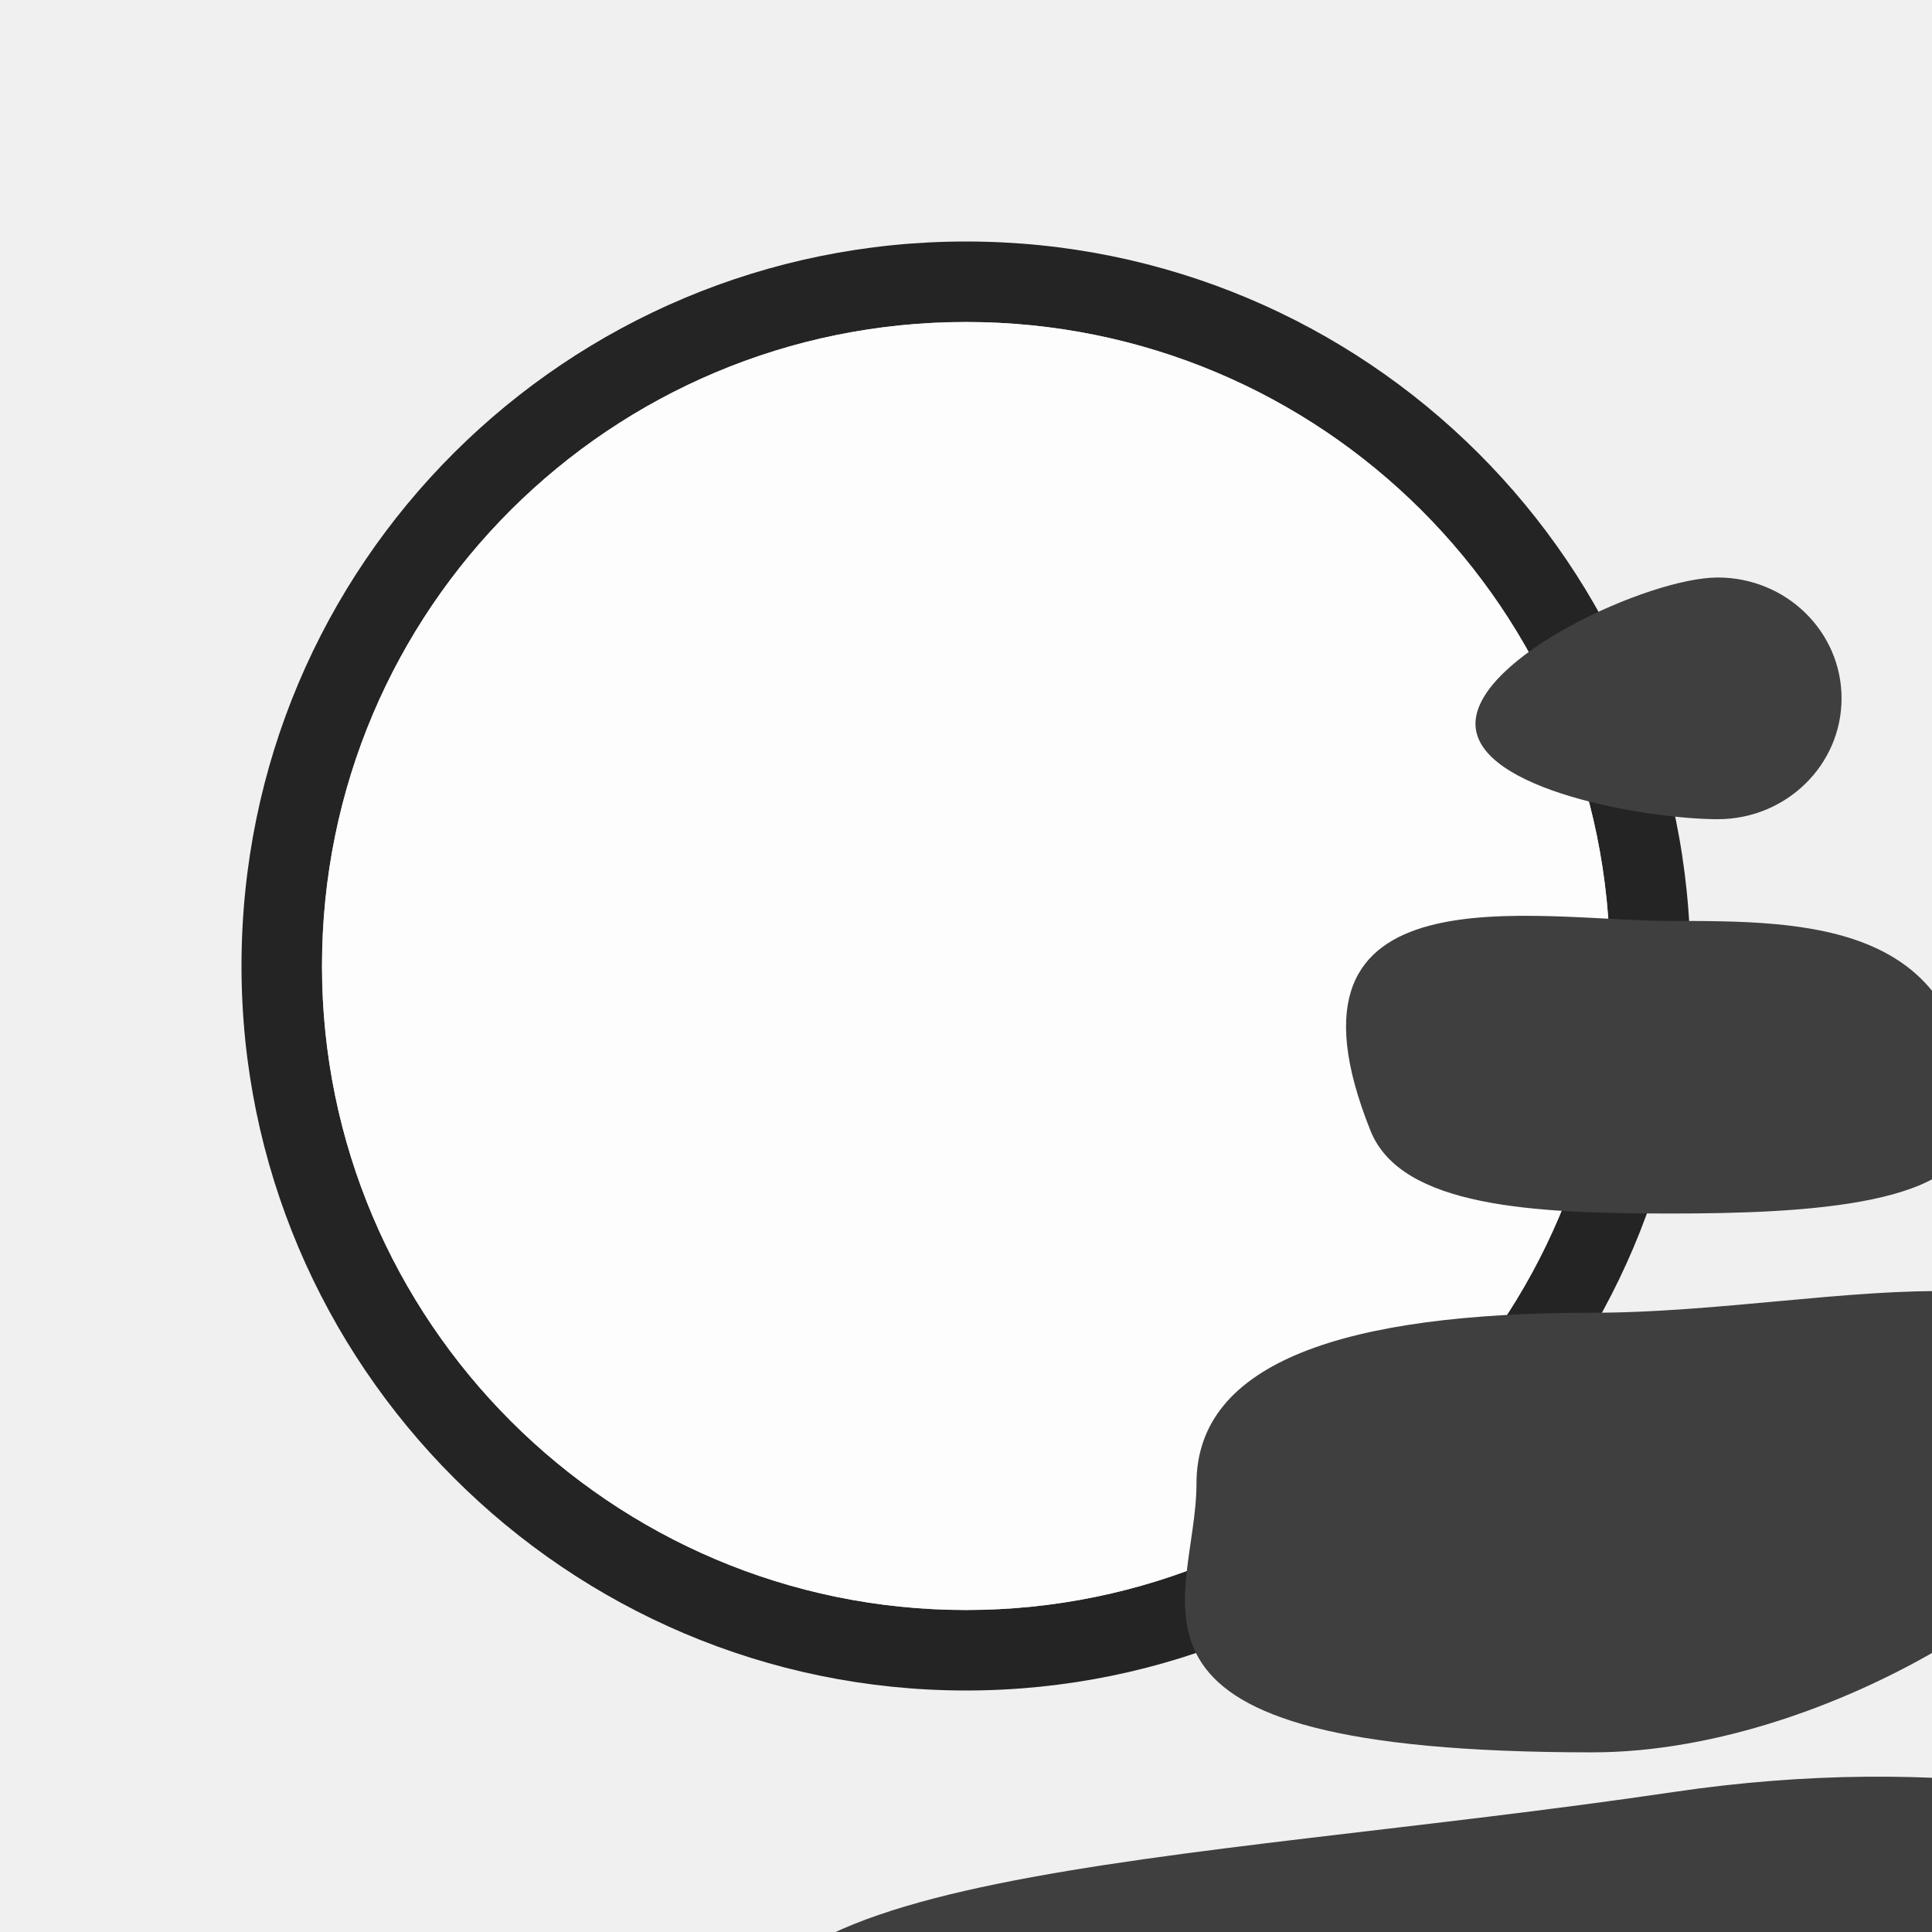
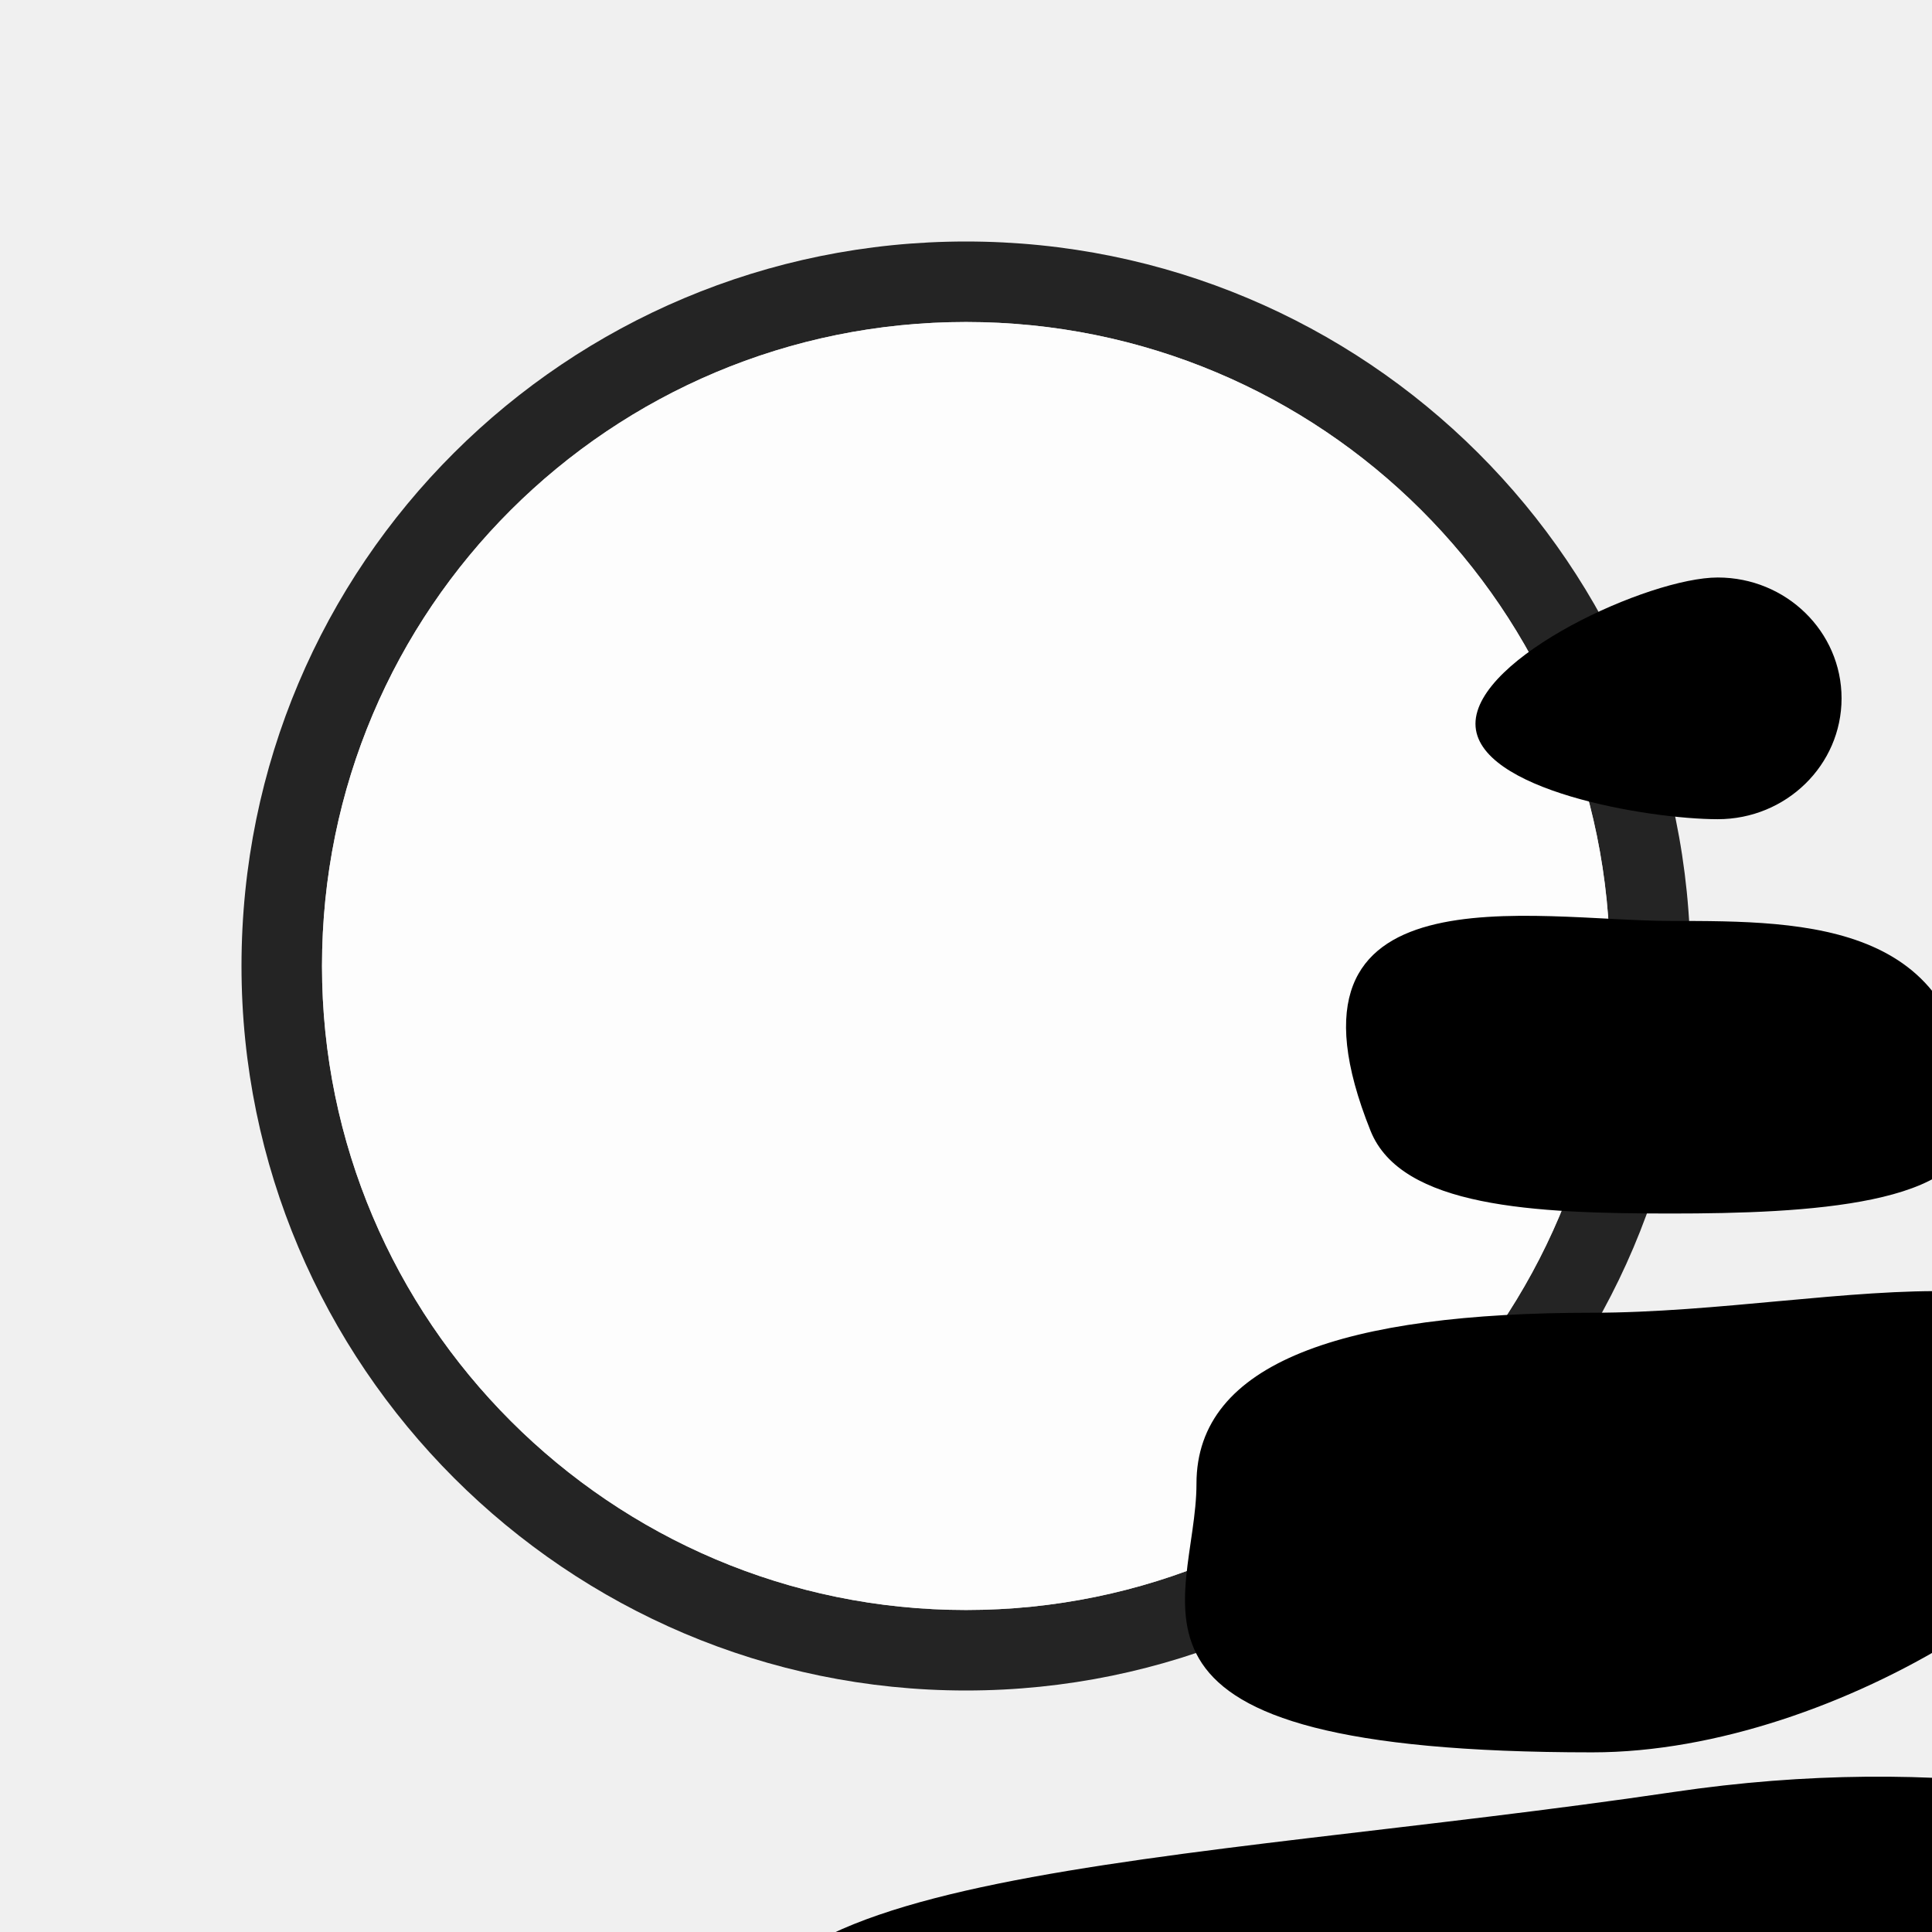
<svg xmlns="http://www.w3.org/2000/svg" xmlns:xlink="http://www.w3.org/1999/xlink" viewBox="0 0 24 24">
  <g class="layer">
    <path clip-rule="evenodd" d="m20,12c0,-4.44 -3.59,-8 -8,-8c-4.41,0 -8,3.56 -8,8c0,4.41 3.59,8 8,8c4.41,0 8,-3.59 8,-8zm1,0c0,-5 -4.04,-9 -9,-9c-4.96,0 -9,4 -9,9c0,4.96 4.04,9 9,9c4.96,0 9,-4.04 9,-9z" fill="black" fill-rule="evenodd" id="svg_1" opacity="0.85" />
    <path d="m12,4c4.41,0 8,3.56 8,8c0,4.41 -3.59,8 -8,8c-4.41,0 -8,-3.59 -8,-8c0,-4.44 3.59,-8 8,-8l0,0z" fill="white" id="svg_2" opacity="0.85" />
    <use id="svg_4" transform="matrix(1.40485 0 0 1.19046 -1.55149 -0.515197)" x="3.77" xlink:href="#svg_3" y="4.03" />
  </g>
  <defs>
    <symbol height="12" id="svg_3" viewBox="0 0 580 580" width="12">
-       <path d="m391.19,274.91c0,30.61 -62.26,80.06 -115.34,80.06c-109.58,0 -84.59,-37.13 -84.59,-67.75c0,-30.61 31.5,-43.11 84.59,-43.11c53.08,0 115.34,-24.63 115.34,30.8z" fill="#3f3f3f" />
-       <path d="m485.75,450.15c-1.35,43.71 -160.56,74.24 -268.25,70.9c-107.69,-3.34 -108.33,-36.99 -121.71,-82.98c-15.8,-54.28 91.27,-54.58 197.43,-73.1c114.23,-19.93 193.89,41.47 192.53,85.18z" fill="#3f3f3f" />
-       <path d="m356.78,196.64c0,20.37 -34.93,22.45 -64.16,22.45c-29.23,0 -57.6,-1.56 -64.16,-20.85c-22.9,-67.36 34.93,-52.93 64.16,-52.93c29.23,0 64.16,0 64.16,51.33z" fill="#3f3f3f" />
-       <path d="m329.11,89.17c0,16.83 -11.84,30.48 -26.46,30.48c-14.62,0 -51.77,-7.23 -51.77,-24.06c0,-16.83 37.15,-36.89 51.77,-36.89c14.62,0 26.46,13.64 26.46,30.47z" fill="#3f3f3f" />
+       <path d="m391.19,274.91c0,30.61 -62.26,80.06 -115.34,80.06c-109.58,0 -84.59,-37.13 -84.59,-67.75c0,-30.61 31.5,-43.11 84.59,-43.11c53.08,0 115.34,-24.63 115.34,30.8z" fill="#000000" />
+       <path d="m485.75,450.15c-1.35,43.71 -160.56,74.24 -268.25,70.9c-107.69,-3.34 -108.33,-36.99 -121.71,-82.98c-15.8,-54.28 91.27,-54.58 197.43,-73.1c114.23,-19.93 193.89,41.47 192.53,85.18z" fill="#000000" />
+       <path d="m356.78,196.64c0,20.37 -34.93,22.45 -64.16,22.45c-29.23,0 -57.6,-1.56 -64.16,-20.85c-22.9,-67.36 34.93,-52.93 64.16,-52.93c29.23,0 64.16,0 64.16,51.33z" fill="#000000" />
+       <path d="m329.11,89.17c0,16.83 -11.84,30.48 -26.46,30.48c-14.62,0 -51.77,-7.23 -51.77,-24.06c0,-16.83 37.15,-36.89 51.77,-36.89c14.62,0 26.46,13.64 26.46,30.47z" fill="#000000" />
    </symbol>
  </defs>
</svg>
